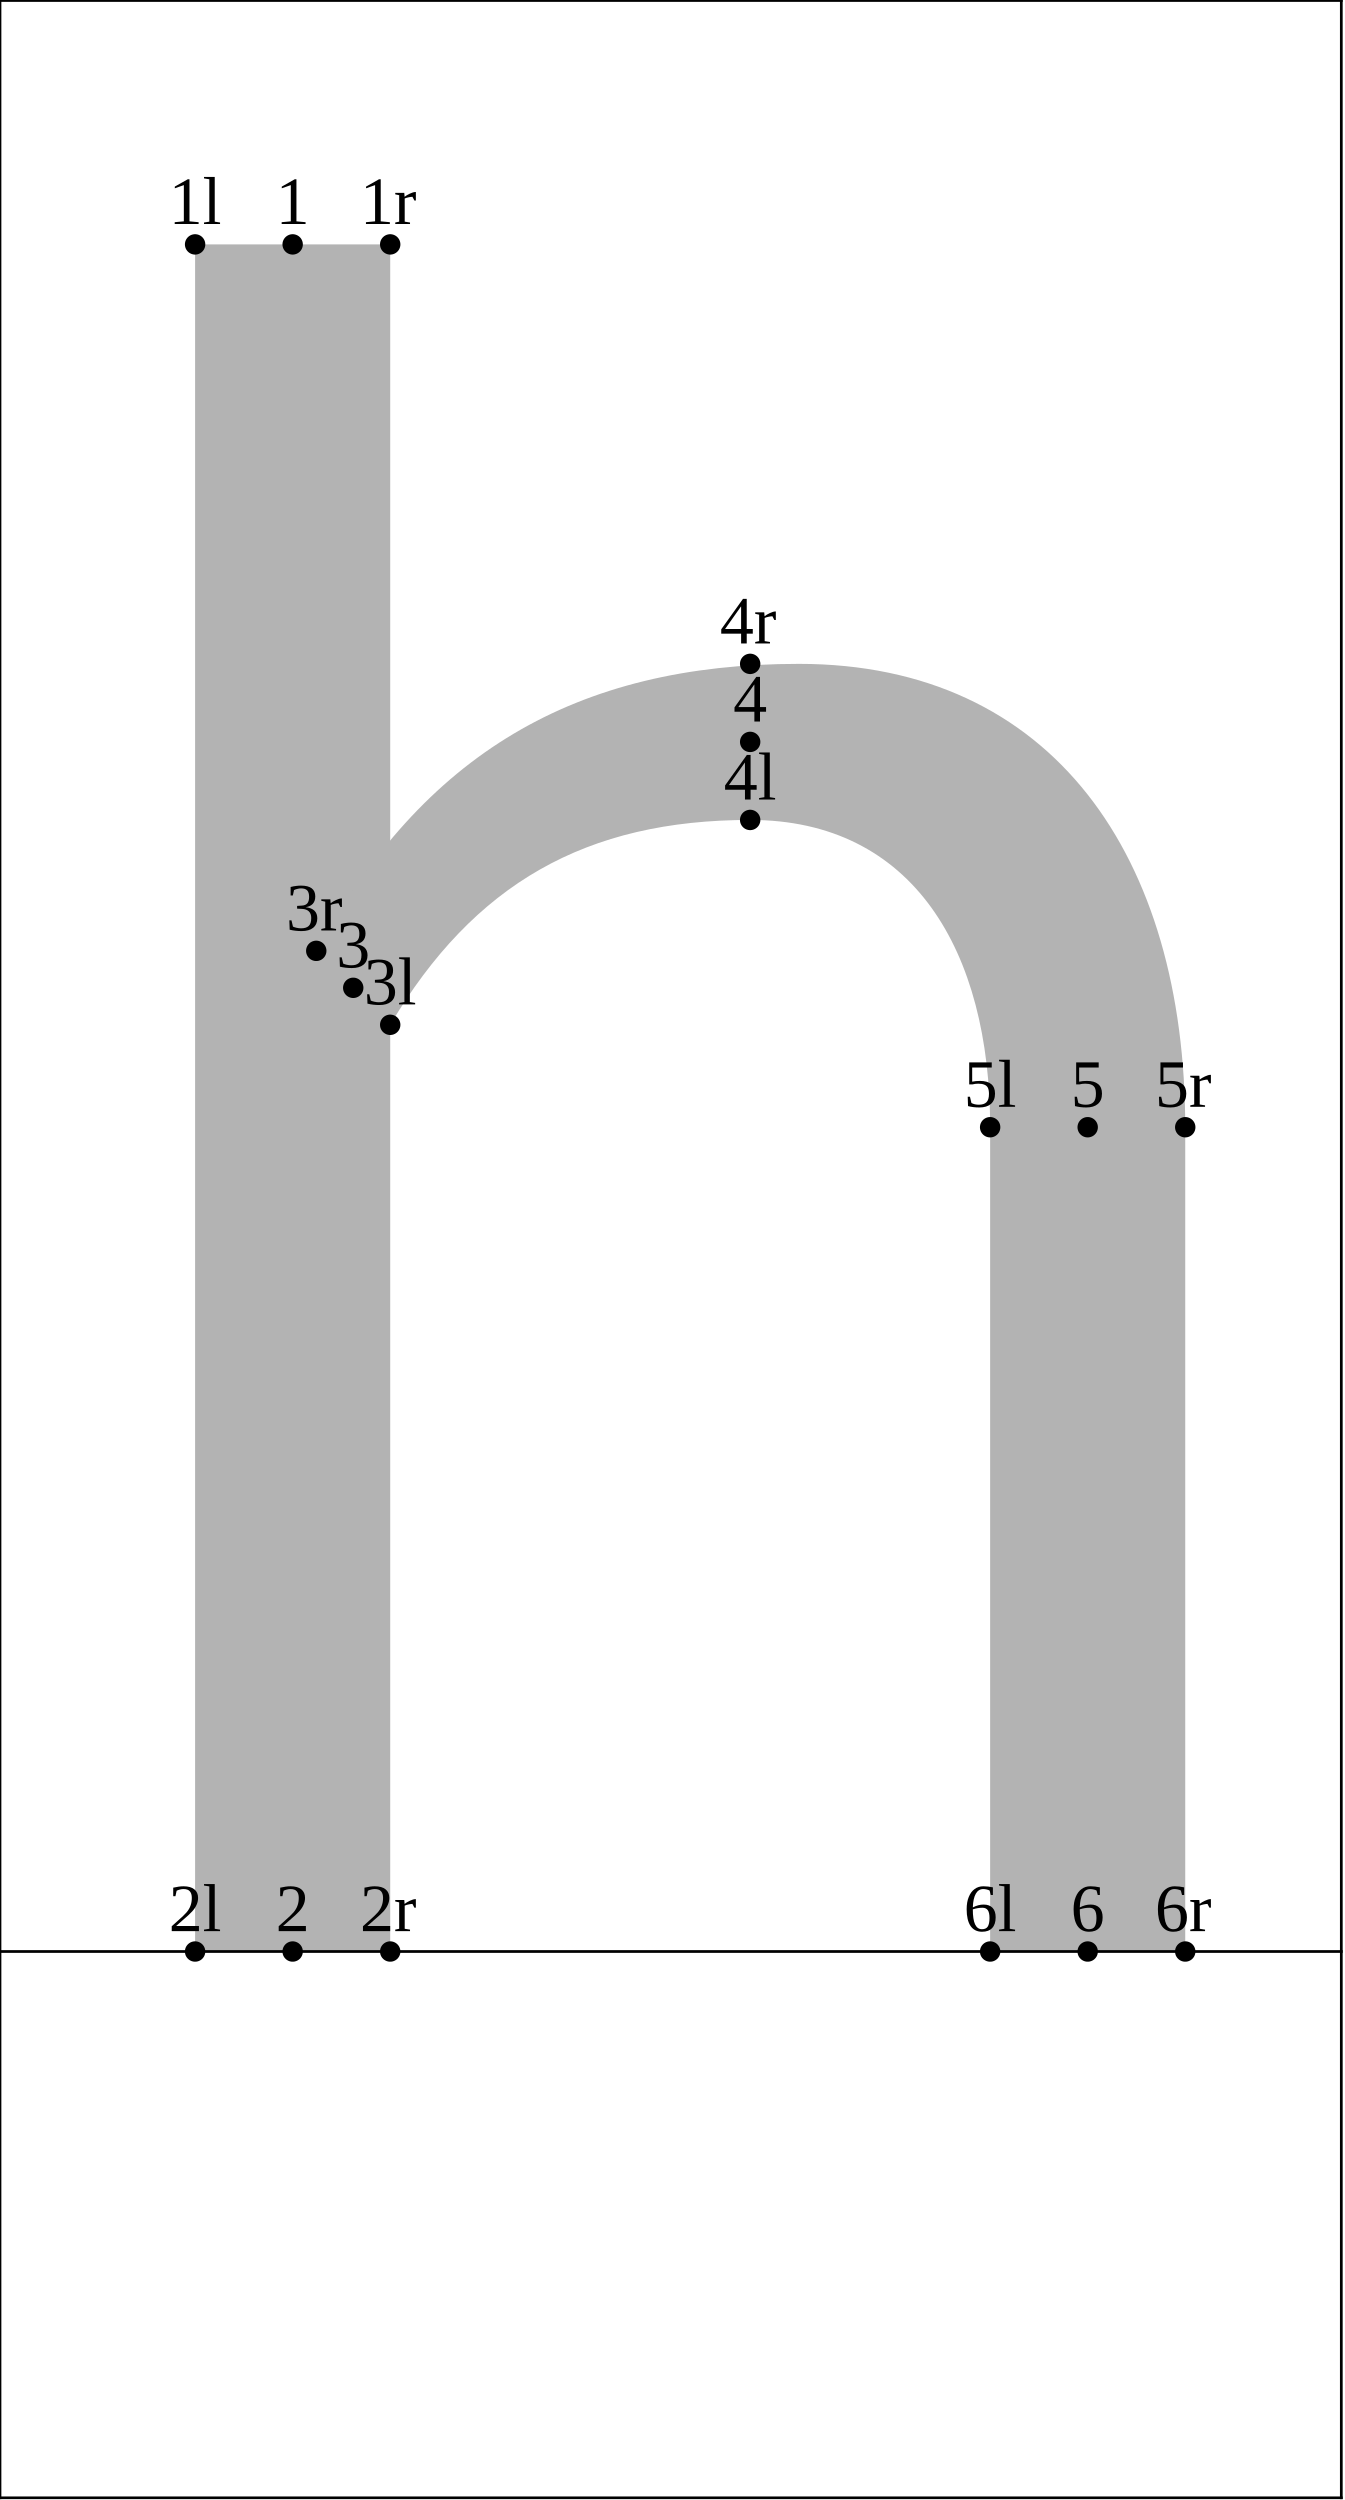
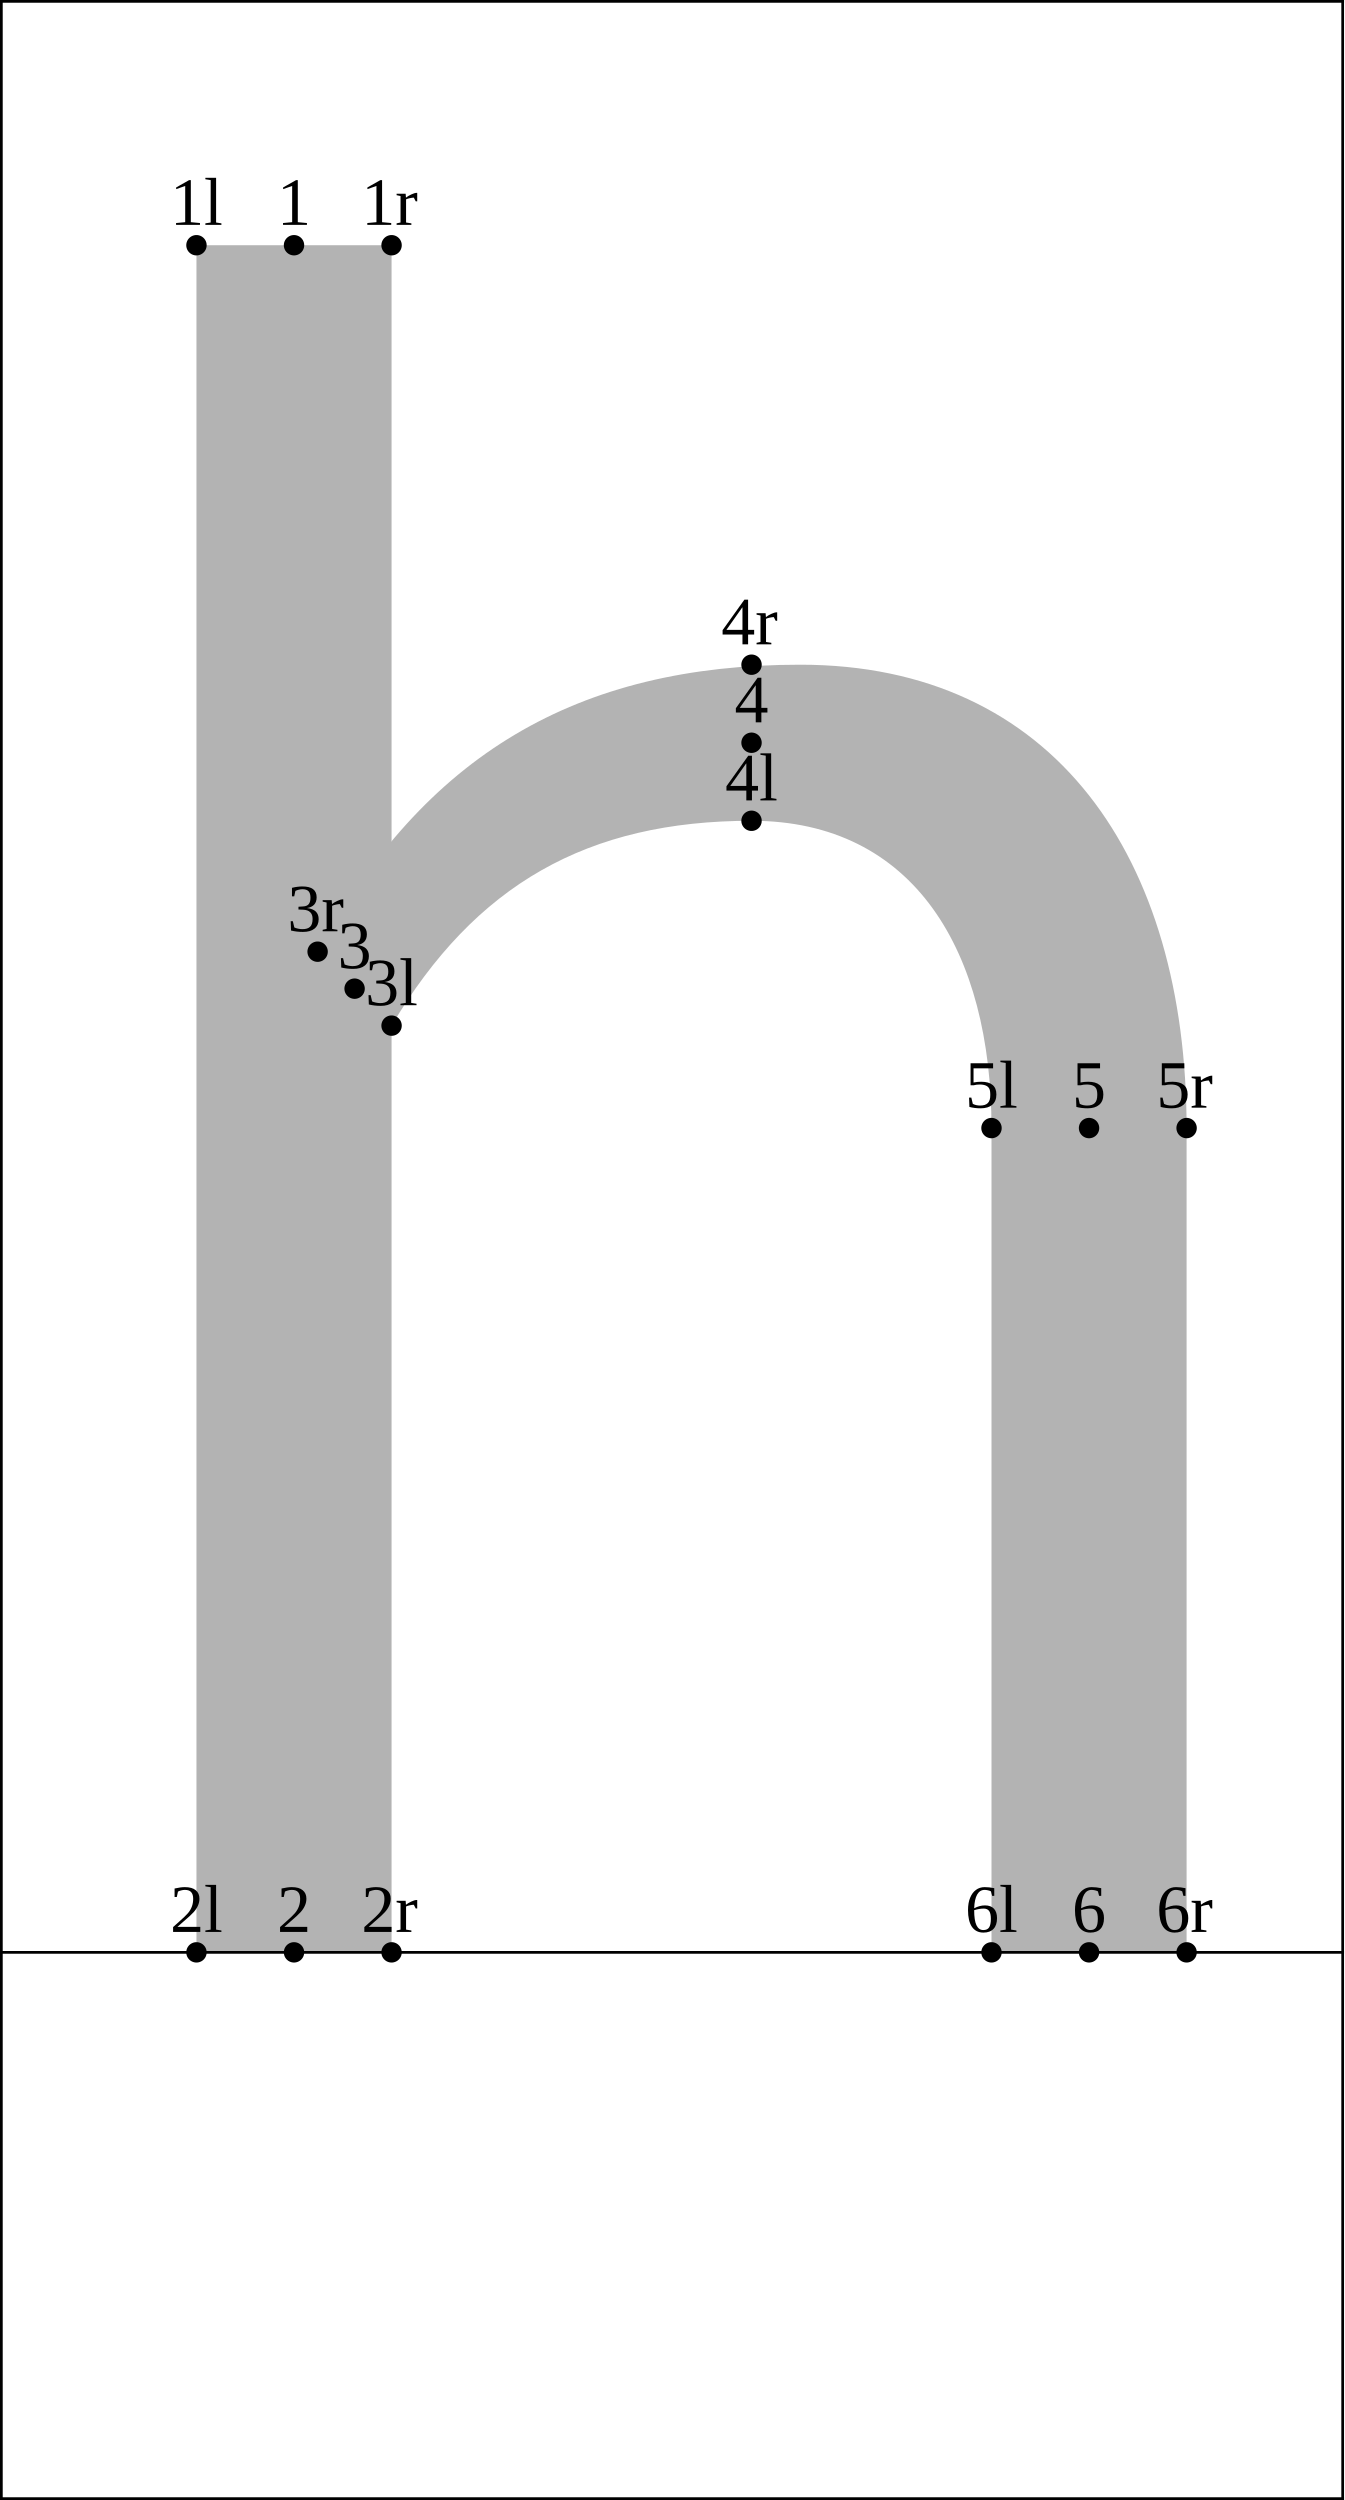
<svg xmlns="http://www.w3.org/2000/svg" version="1.1" width="197.66" height="367.662" viewBox="0 0 197.66 367.662">
-   <path d="M28.692 35.942L57.385 35.942L57.385 287L28.692 287Z" style="fill: rgb(70%,70%,70%);stroke: none;" />
-   <path d="M46.51 139.836C62.223 110.934,84.598 97.631,117.496 97.631C154.887 97.631,174.306 126.063,174.306 165.776L174.306 287L145.614 287L145.614 165.776C145.614 139.836,134.274 120.584,110.323 120.584C86.184 120.584,69.713 129.957,57.385 150.711Z" style="fill: rgb(70%,70%,70%);stroke: none;" />
-   <g transform="translate(24.81805 32.94206)" style="fill: rgb(0%,0%,0%);">
+   <path d="M28.892 36.065L57.585 36.065L57.585 287.123L28.892 287.123Z" style="fill: rgb(70%,70%,70%);stroke: none;" />
+   <path d="M46.71 139.959C62.423 111.057,84.798 97.754,117.696 97.754C155.087 97.754,174.506 126.186,174.506 165.899L174.506 287.123L145.814 287.123L145.814 165.899C145.814 139.959,134.474 120.708,110.523 120.708C86.384 120.708,69.913 130.081,57.585 150.834Z" style="fill: rgb(70%,70%,70%);stroke: none;" />
+   <g transform="translate(25.01805 33.06541)" style="fill: rgb(0%,0%,0%);">
    <text font-size="9.963">1l</text>
  </g>
-   <path d="M28.692 35.942l0 0" style="stroke:rgb(0%,0%,0%); stroke-width: 3;stroke-linecap: round;stroke-linejoin: round;stroke-miterlimit: 10;fill: none;" />
-   <g transform="translate(24.81805 284)" style="fill: rgb(0%,0%,0%);">
+   <path d="M28.892 36.065l0 0" style="stroke:rgb(0%,0%,0%); stroke-width: 3;stroke-linecap: round;stroke-linejoin: round;stroke-miterlimit: 10;fill: none;" />
+   <g transform="translate(25.01805 284.1234)" style="fill: rgb(0%,0%,0%);">
    <text font-size="9.963">2l</text>
  </g>
-   <path d="M28.692 287l0 0" style="stroke:rgb(0%,0%,0%); stroke-width: 3;stroke-linecap: round;stroke-linejoin: round;stroke-miterlimit: 10;fill: none;" />
-   <g transform="translate(53.5105 147.7107)" style="fill: rgb(0%,0%,0%);">
+   <path d="M28.892 287.123l0 0" style="stroke:rgb(0%,0%,0%); stroke-width: 3;stroke-linecap: round;stroke-linejoin: round;stroke-miterlimit: 10;fill: none;" />
+   <g transform="translate(53.7105 147.8341)" style="fill: rgb(0%,0%,0%);">
    <text font-size="9.963">3l</text>
  </g>
-   <path d="M57.385 150.711l0 0" style="stroke:rgb(0%,0%,0%); stroke-width: 3;stroke-linecap: round;stroke-linejoin: round;stroke-miterlimit: 10;fill: none;" />
-   <g transform="translate(106.4482 117.5845)" style="fill: rgb(0%,0%,0%);">
+   <path d="M57.585 150.834l0 0" style="stroke:rgb(0%,0%,0%); stroke-width: 3;stroke-linecap: round;stroke-linejoin: round;stroke-miterlimit: 10;fill: none;" />
+   <g transform="translate(106.6482 117.7078)" style="fill: rgb(0%,0%,0%);">
    <text font-size="9.963">4l</text>
  </g>
-   <path d="M110.323 120.584l0 0" style="stroke:rgb(0%,0%,0%); stroke-width: 3;stroke-linecap: round;stroke-linejoin: round;stroke-miterlimit: 10;fill: none;" />
-   <g transform="translate(141.7391 162.7761)" style="fill: rgb(0%,0%,0%);">
+   <path d="M110.523 120.708l0 0" style="stroke:rgb(0%,0%,0%); stroke-width: 3;stroke-linecap: round;stroke-linejoin: round;stroke-miterlimit: 10;fill: none;" />
+   <g transform="translate(141.9391 162.8994)" style="fill: rgb(0%,0%,0%);">
    <text font-size="9.963">5l</text>
  </g>
-   <path d="M145.614 165.776l0 0" style="stroke:rgb(0%,0%,0%); stroke-width: 3;stroke-linecap: round;stroke-linejoin: round;stroke-miterlimit: 10;fill: none;" />
-   <g transform="translate(141.7391 284)" style="fill: rgb(0%,0%,0%);">
+   <path d="M145.814 165.899l0 0" style="stroke:rgb(0%,0%,0%); stroke-width: 3;stroke-linecap: round;stroke-linejoin: round;stroke-miterlimit: 10;fill: none;" />
+   <g transform="translate(141.9391 284.1234)" style="fill: rgb(0%,0%,0%);">
    <text font-size="9.963">6l</text>
  </g>
-   <path d="M145.614 287l0 0" style="stroke:rgb(0%,0%,0%); stroke-width: 3;stroke-linecap: round;stroke-linejoin: round;stroke-miterlimit: 10;fill: none;" />
-   <g transform="translate(40.54797 32.94206)" style="fill: rgb(0%,0%,0%);">
+   <path d="M145.814 287.123l0 0" style="stroke:rgb(0%,0%,0%); stroke-width: 3;stroke-linecap: round;stroke-linejoin: round;stroke-miterlimit: 10;fill: none;" />
+   <g transform="translate(40.74797 33.06541)" style="fill: rgb(0%,0%,0%);">
    <text font-size="9.963">1</text>
  </g>
-   <path d="M43.039 35.942l0 0" style="stroke:rgb(0%,0%,0%); stroke-width: 3;stroke-linecap: round;stroke-linejoin: round;stroke-miterlimit: 10;fill: none;" />
-   <g transform="translate(40.54797 284)" style="fill: rgb(0%,0%,0%);">
+   <path d="M43.239 36.065l0 0" style="stroke:rgb(0%,0%,0%); stroke-width: 3;stroke-linecap: round;stroke-linejoin: round;stroke-miterlimit: 10;fill: none;" />
+   <g transform="translate(40.74797 284.1234)" style="fill: rgb(0%,0%,0%);">
    <text font-size="9.963">2</text>
  </g>
-   <path d="M43.039 287l0 0" style="stroke:rgb(0%,0%,0%); stroke-width: 3;stroke-linecap: round;stroke-linejoin: round;stroke-miterlimit: 10;fill: none;" />
-   <g transform="translate(49.45688 142.2734)" style="fill: rgb(0%,0%,0%);">
+   <path d="M43.239 287.123l0 0" style="stroke:rgb(0%,0%,0%); stroke-width: 3;stroke-linecap: round;stroke-linejoin: round;stroke-miterlimit: 10;fill: none;" />
+   <g transform="translate(49.65688 142.3968)" style="fill: rgb(0%,0%,0%);">
    <text font-size="9.963">3</text>
  </g>
-   <path d="M51.948 145.273l0 0" style="stroke:rgb(0%,0%,0%); stroke-width: 3;stroke-linecap: round;stroke-linejoin: round;stroke-miterlimit: 10;fill: none;" />
-   <g transform="translate(107.8319 106.1076)" style="fill: rgb(0%,0%,0%);">
+   <path d="M52.148 145.397l0 0" style="stroke:rgb(0%,0%,0%); stroke-width: 3;stroke-linecap: round;stroke-linejoin: round;stroke-miterlimit: 10;fill: none;" />
+   <g transform="translate(108.0319 106.2309)" style="fill: rgb(0%,0%,0%);">
    <text font-size="9.963">4</text>
  </g>
-   <path d="M110.323 109.108l0 0" style="stroke:rgb(0%,0%,0%); stroke-width: 3;stroke-linecap: round;stroke-linejoin: round;stroke-miterlimit: 10;fill: none;" />
-   <g transform="translate(157.4691 162.7761)" style="fill: rgb(0%,0%,0%);">
+   <path d="M110.523 109.231l0 0" style="stroke:rgb(0%,0%,0%); stroke-width: 3;stroke-linecap: round;stroke-linejoin: round;stroke-miterlimit: 10;fill: none;" />
+   <g transform="translate(157.6691 162.8994)" style="fill: rgb(0%,0%,0%);">
    <text font-size="9.963">5</text>
  </g>
-   <path d="M159.96 165.776l0 0" style="stroke:rgb(0%,0%,0%); stroke-width: 3;stroke-linecap: round;stroke-linejoin: round;stroke-miterlimit: 10;fill: none;" />
-   <g transform="translate(157.4691 284)" style="fill: rgb(0%,0%,0%);">
+   <path d="M160.16 165.899l0 0" style="stroke:rgb(0%,0%,0%); stroke-width: 3;stroke-linecap: round;stroke-linejoin: round;stroke-miterlimit: 10;fill: none;" />
+   <g transform="translate(157.6691 284.1234)" style="fill: rgb(0%,0%,0%);">
    <text font-size="9.963">6</text>
  </g>
-   <path d="M159.96 287l0 0" style="stroke:rgb(0%,0%,0%); stroke-width: 3;stroke-linecap: round;stroke-linejoin: round;stroke-miterlimit: 10;fill: none;" />
-   <g transform="translate(52.94318 32.94206)" style="fill: rgb(0%,0%,0%);">
+   <path d="M160.16 287.123l0 0" style="stroke:rgb(0%,0%,0%); stroke-width: 3;stroke-linecap: round;stroke-linejoin: round;stroke-miterlimit: 10;fill: none;" />
+   <g transform="translate(53.14317 33.06541)" style="fill: rgb(0%,0%,0%);">
    <text font-size="9.963">1r</text>
  </g>
-   <path d="M57.385 35.942l0 0" style="stroke:rgb(0%,0%,0%); stroke-width: 3;stroke-linecap: round;stroke-linejoin: round;stroke-miterlimit: 10;fill: none;" />
-   <g transform="translate(52.94318 284)" style="fill: rgb(0%,0%,0%);">
+   <path d="M57.585 36.065l0 0" style="stroke:rgb(0%,0%,0%); stroke-width: 3;stroke-linecap: round;stroke-linejoin: round;stroke-miterlimit: 10;fill: none;" />
+   <g transform="translate(53.14317 284.1234)" style="fill: rgb(0%,0%,0%);">
    <text font-size="9.963">2r</text>
  </g>
-   <path d="M57.385 287l0 0" style="stroke:rgb(0%,0%,0%); stroke-width: 3;stroke-linecap: round;stroke-linejoin: round;stroke-miterlimit: 10;fill: none;" />
-   <g transform="translate(42.06854 136.8361)" style="fill: rgb(0%,0%,0%);">
+   <path d="M57.585 287.123l0 0" style="stroke:rgb(0%,0%,0%); stroke-width: 3;stroke-linecap: round;stroke-linejoin: round;stroke-miterlimit: 10;fill: none;" />
+   <g transform="translate(42.26854 136.9595)" style="fill: rgb(0%,0%,0%);">
    <text font-size="9.963">3r</text>
  </g>
-   <path d="M46.51 139.836l0 0" style="stroke:rgb(0%,0%,0%); stroke-width: 3;stroke-linecap: round;stroke-linejoin: round;stroke-miterlimit: 10;fill: none;" />
-   <g transform="translate(105.8809 94.63063)" style="fill: rgb(0%,0%,0%);">
+   <path d="M46.71 139.959l0 0" style="stroke:rgb(0%,0%,0%); stroke-width: 3;stroke-linecap: round;stroke-linejoin: round;stroke-miterlimit: 10;fill: none;" />
+   <g transform="translate(106.0809 94.75398)" style="fill: rgb(0%,0%,0%);">
    <text font-size="9.963">4r</text>
  </g>
-   <path d="M110.323 97.631l0 0" style="stroke:rgb(0%,0%,0%); stroke-width: 3;stroke-linecap: round;stroke-linejoin: round;stroke-miterlimit: 10;fill: none;" />
-   <g transform="translate(169.8643 162.7761)" style="fill: rgb(0%,0%,0%);">
+   <path d="M110.523 97.754l0 0" style="stroke:rgb(0%,0%,0%); stroke-width: 3;stroke-linecap: round;stroke-linejoin: round;stroke-miterlimit: 10;fill: none;" />
+   <g transform="translate(170.0643 162.8994)" style="fill: rgb(0%,0%,0%);">
    <text font-size="9.963">5r</text>
  </g>
-   <path d="M174.306 165.776l0 0" style="stroke:rgb(0%,0%,0%); stroke-width: 3;stroke-linecap: round;stroke-linejoin: round;stroke-miterlimit: 10;fill: none;" />
-   <g transform="translate(169.8643 284)" style="fill: rgb(0%,0%,0%);">
+   <path d="M174.506 165.899l0 0" style="stroke:rgb(0%,0%,0%); stroke-width: 3;stroke-linecap: round;stroke-linejoin: round;stroke-miterlimit: 10;fill: none;" />
+   <g transform="translate(170.0643 284.1234)" style="fill: rgb(0%,0%,0%);">
    <text font-size="9.963">6r</text>
  </g>
-   <path d="M174.306 287l0 0" style="stroke:rgb(0%,0%,0%); stroke-width: 3;stroke-linecap: round;stroke-linejoin: round;stroke-miterlimit: 10;fill: none;" />
-   <path d="M0 287L197.26 287" style="stroke:rgb(0%,0%,0%); stroke-width: 0.4;stroke-linecap: square;stroke-linejoin: round;stroke-miterlimit: 10;fill: none;" />
-   <path d="M0 0.077L197.26 0.077" style="stroke:rgb(0%,0%,0%); stroke-width: 0.4;stroke-linecap: square;stroke-linejoin: round;stroke-miterlimit: 10;fill: none;" />
-   <path d="M0 367.339L197.26 367.339" style="stroke:rgb(0%,0%,0%); stroke-width: 0.4;stroke-linecap: square;stroke-linejoin: round;stroke-miterlimit: 10;fill: none;" />
-   <path d="M0 367.339L0 0.077" style="stroke:rgb(0%,0%,0%); stroke-width: 0.4;stroke-linecap: square;stroke-linejoin: round;stroke-miterlimit: 10;fill: none;" />
-   <path d="M197.26 367.339L197.26 0.077" style="stroke:rgb(0%,0%,0%); stroke-width: 0.4;stroke-linecap: square;stroke-linejoin: round;stroke-miterlimit: 10;fill: none;" />
+   <path d="M174.506 287.123l0 0" style="stroke:rgb(0%,0%,0%); stroke-width: 3;stroke-linecap: round;stroke-linejoin: round;stroke-miterlimit: 10;fill: none;" />
+   <path d="M0.2 287.123L197.46 287.123" style="stroke:rgb(0%,0%,0%); stroke-width: 0.4;stroke-linecap: square;stroke-linejoin: round;stroke-miterlimit: 10;fill: none;" />
+   <path d="M0.2 0.2L197.46 0.2" style="stroke:rgb(0%,0%,0%); stroke-width: 0.4;stroke-linecap: square;stroke-linejoin: round;stroke-miterlimit: 10;fill: none;" />
+   <path d="M0.2 367.462L197.46 367.462" style="stroke:rgb(0%,0%,0%); stroke-width: 0.4;stroke-linecap: square;stroke-linejoin: round;stroke-miterlimit: 10;fill: none;" />
+   <path d="M0.2 367.462L0.2 0.2" style="stroke:rgb(0%,0%,0%); stroke-width: 0.4;stroke-linecap: square;stroke-linejoin: round;stroke-miterlimit: 10;fill: none;" />
+   <path d="M197.46 367.462L197.46 0.2" style="stroke:rgb(0%,0%,0%); stroke-width: 0.4;stroke-linecap: square;stroke-linejoin: round;stroke-miterlimit: 10;fill: none;" />
</svg>
